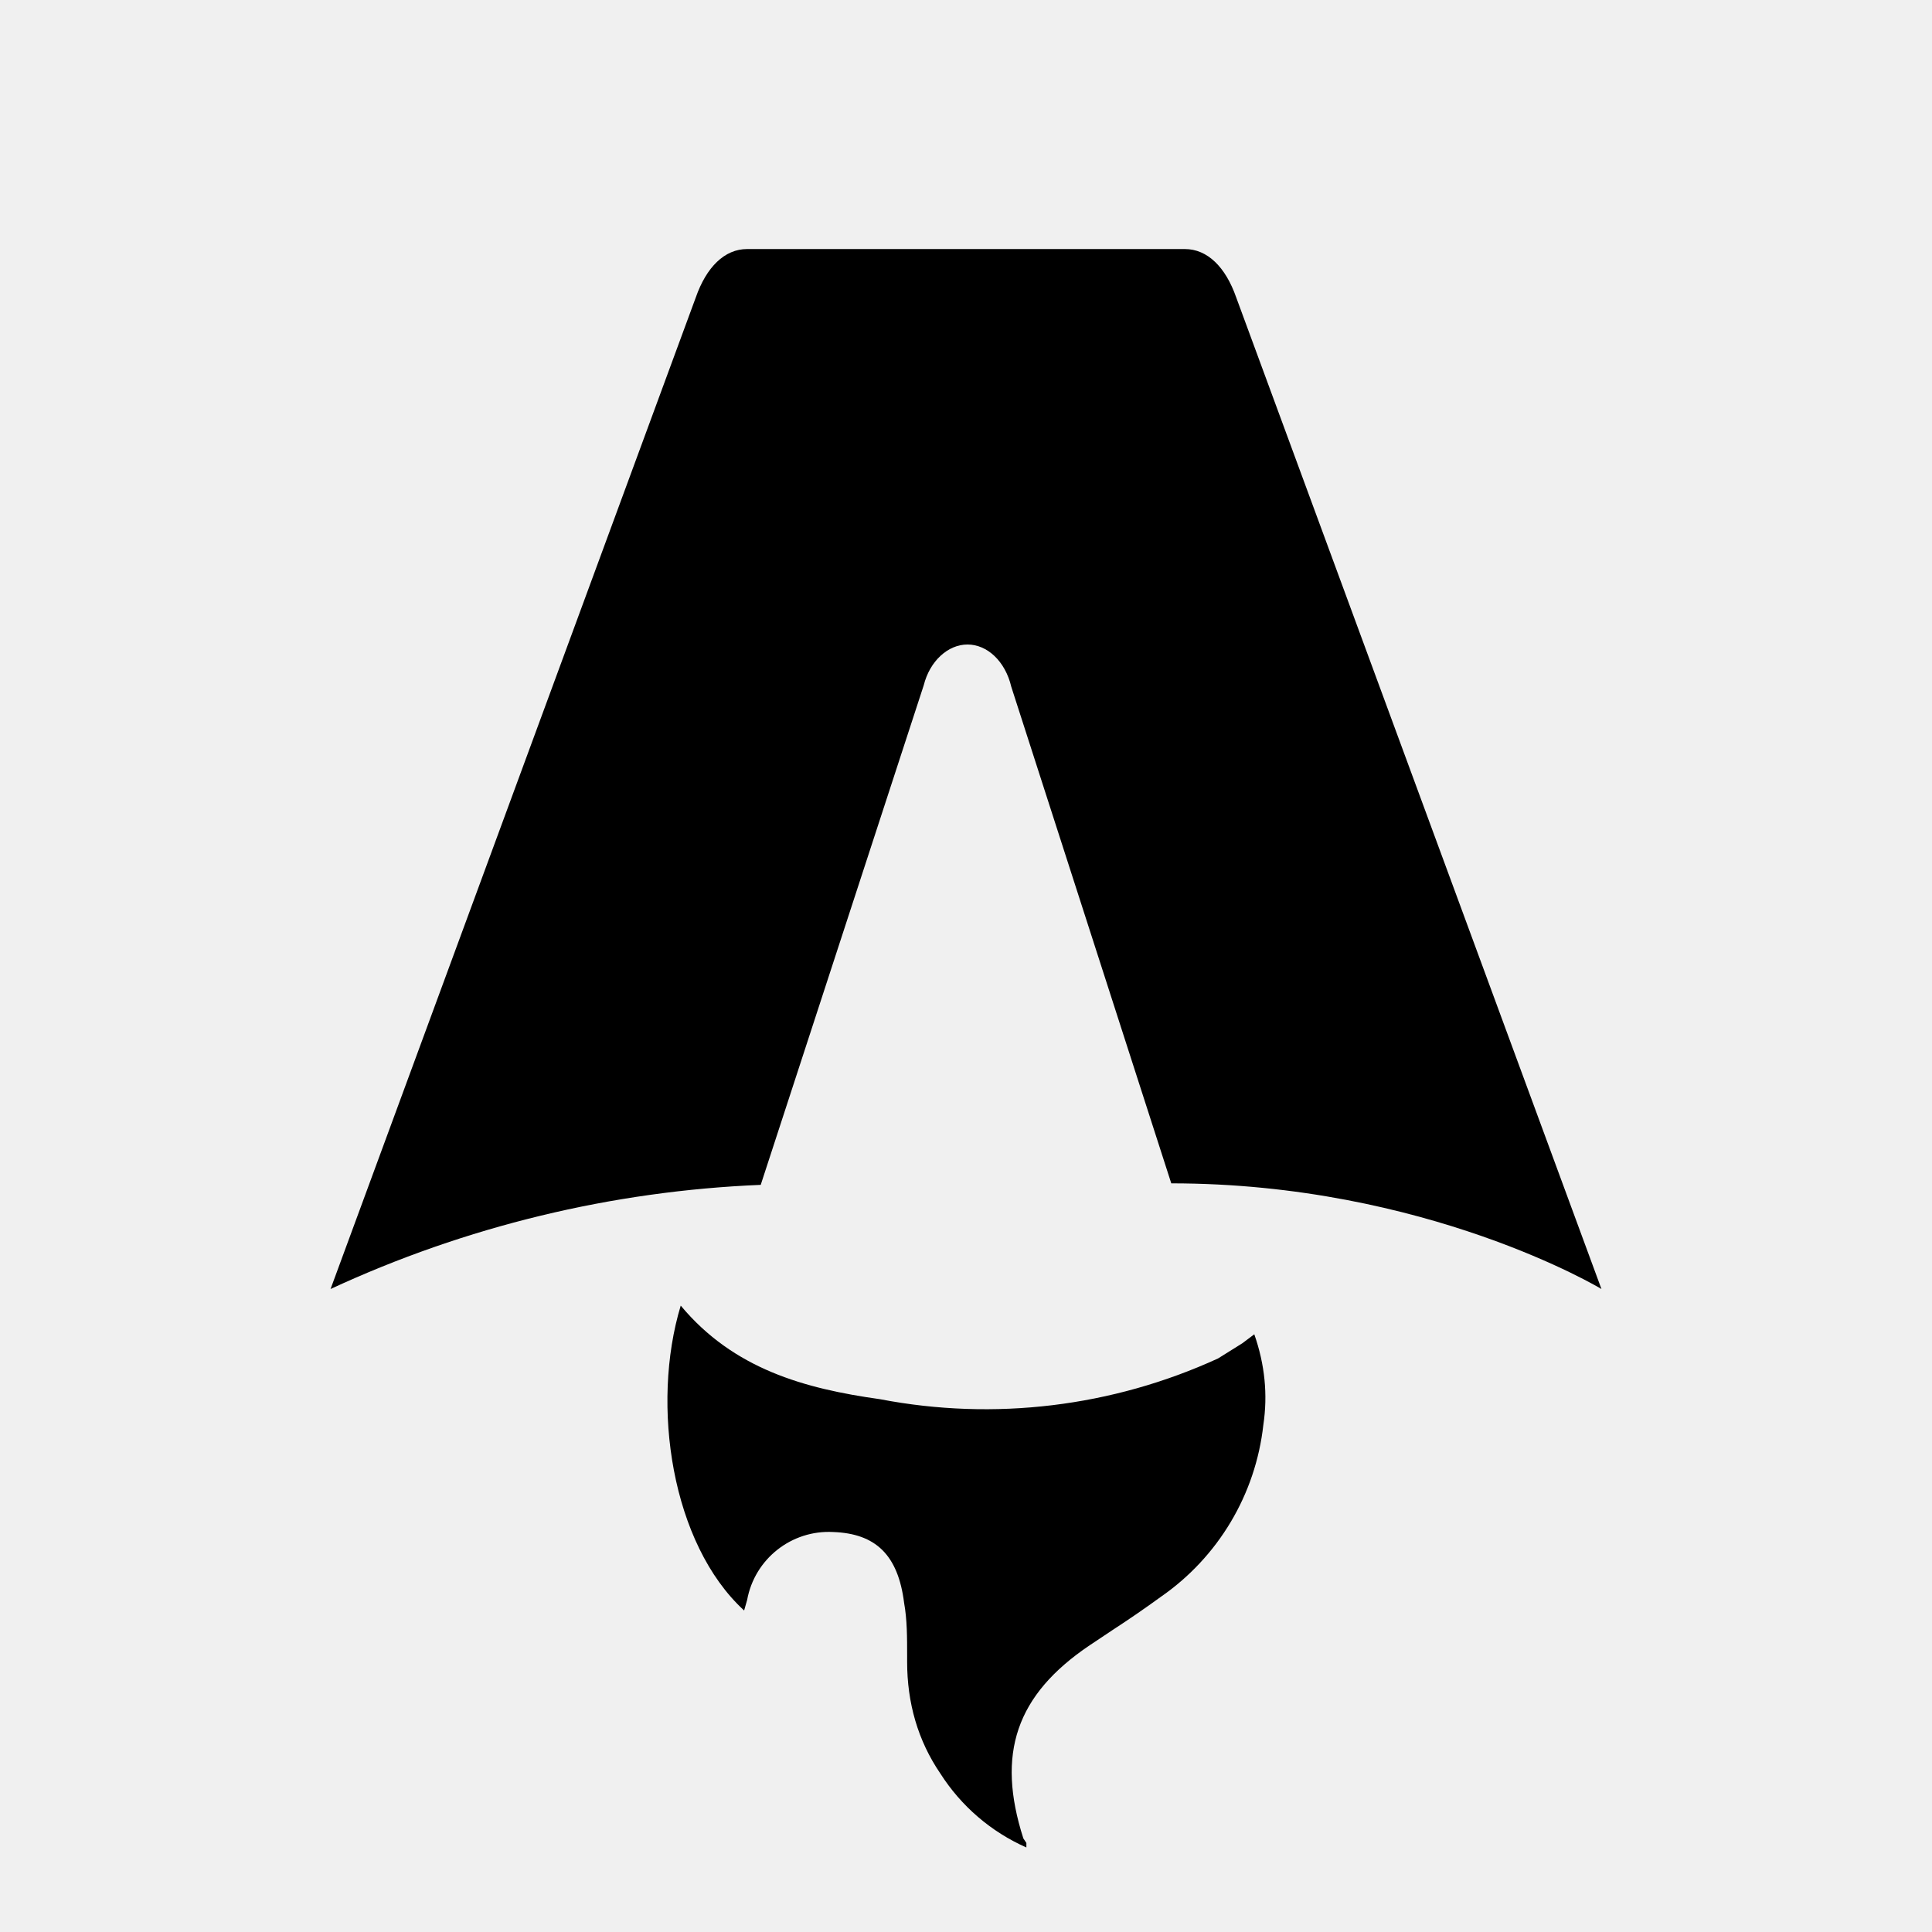
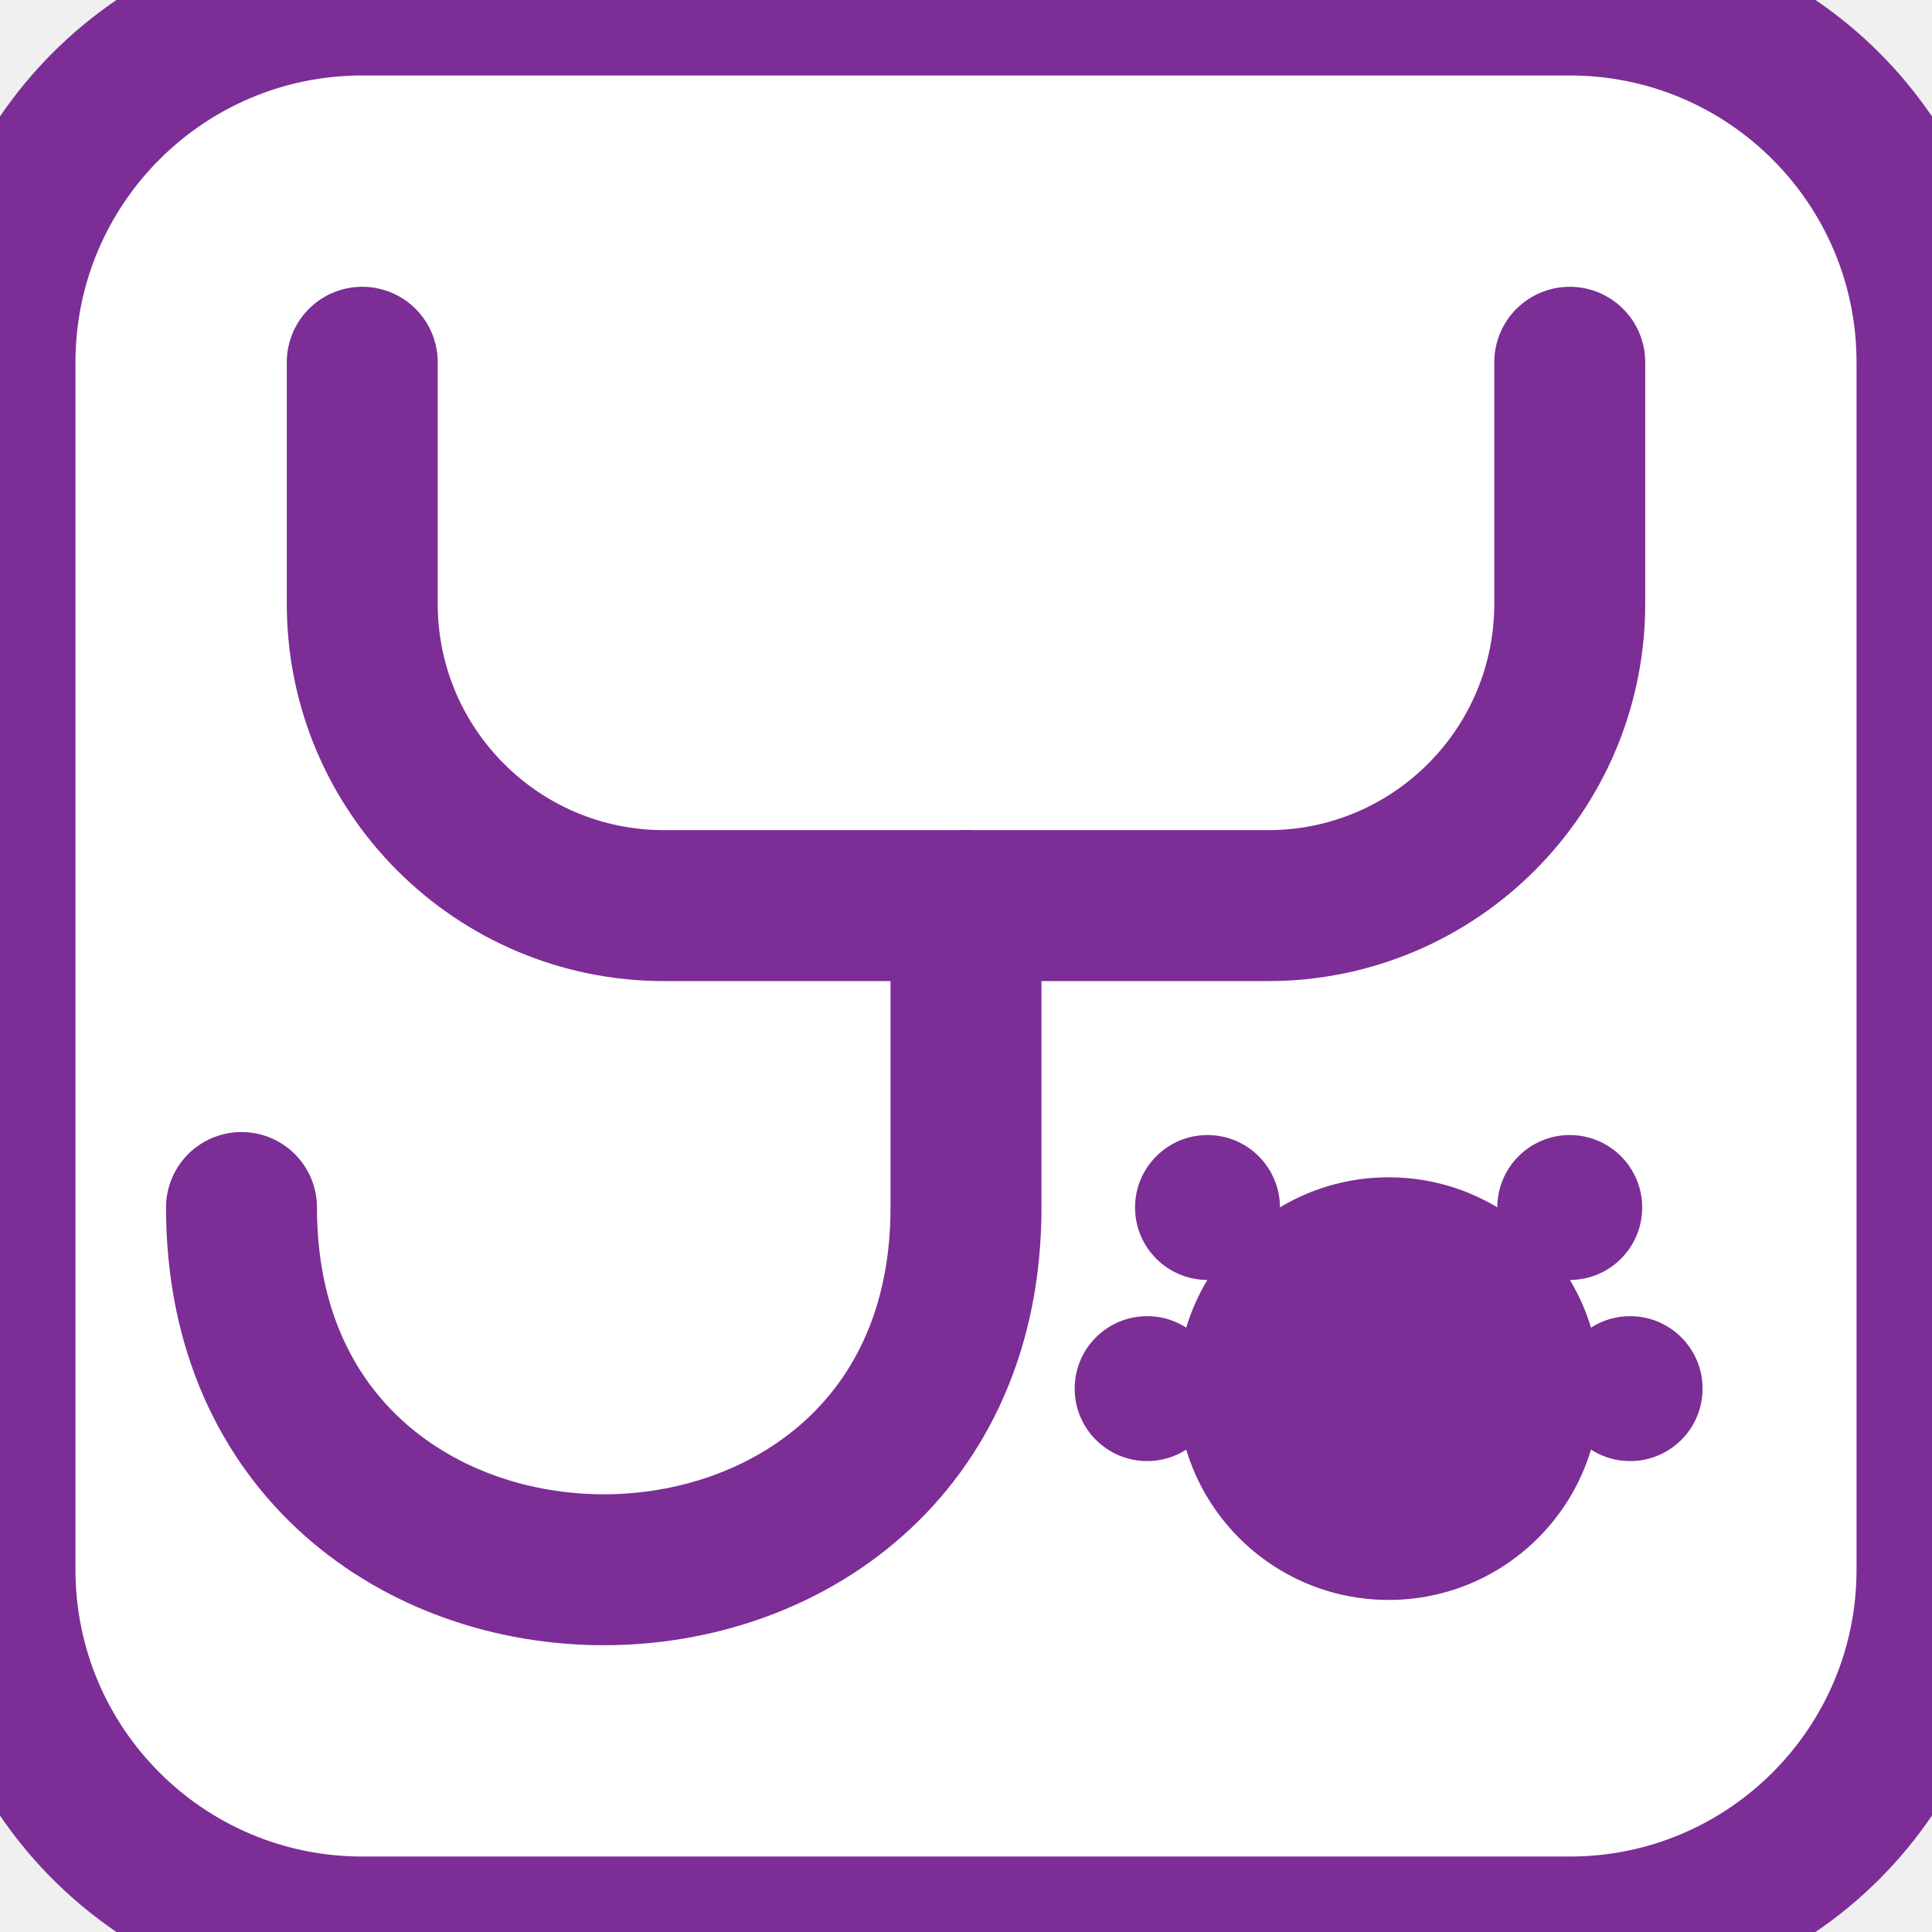
- <svg xmlns="http://www.w3.org/2000/svg" fill="none" viewBox="0 0 128 128">
-   <path d="M50.4 78.5a75.1 75.1 0 0 0-28.5 6.9l24.2-65.7c.7-2 1.9-3.2 3.4-3.2h29c1.5 0 2.7 1.2 3.4 3.2l24.2 65.7s-11.6-7-28.5-7L67 45.5c-.4-1.7-1.6-2.8-2.9-2.8-1.3 0-2.5 1.1-2.9 2.7L50.4 78.5Zm-1.1 28.2Zm-4.2-20.2c-2 6.6-.6 15.8 4.2 20.2a17.5 17.5 0 0 1 .2-.7 5.5 5.5 0 0 1 5.7-4.5c2.8.1 4.3 1.5 4.7 4.7.2 1.1.2 2.3.2 3.5v.4c0 2.7.7 5.2 2.2 7.4a13 13 0 0 0 5.7 4.9v-.3l-.2-.3c-1.8-5.6-.5-9.5 4.4-12.8l1.5-1a73 73 0 0 0 3.2-2.2 16 16 0 0 0 6.8-11.4c.3-2 .1-4-.6-6l-.8.6-1.6 1a37 37 0 0 1-22.4 2.7c-5-.7-9.7-2-13.2-6.2Z" />
-   <style>
-         path { fill: #000; }
-         @media (prefers-color-scheme: dark) {
-             path { fill: #FFF; }
-         }
-     </style>
+ <svg xmlns="http://www.w3.org/2000/svg" viewBox="0 0 32 32" fill="none" stroke="#7C2D96" stroke-width="2.5" stroke-linecap="round" stroke-linejoin="round">
+   <rect x="0" y="0" width="32" height="32" rx="6" fill="white" />
+   <path d="M6 6v4a5 5 0 0 0 5 5h10a5 5 0 0 0 5 -5v-4" />
+   <path d="M16 15v5c0 4 -3 6 -6 6s-6 -2 -6 -6" />
+   <circle cx="23" cy="23" r="3.5" fill="#7C2D96" stroke="none" />
+   <circle cx="20" cy="20" r="1.2" fill="#7C2D96" stroke="none" />
+   <circle cx="26" cy="20" r="1.2" fill="#7C2D96" stroke="none" />
+   <circle cx="19" cy="23" r="1.2" fill="#7C2D96" stroke="none" />
+   <circle cx="27" cy="23" r="1.2" fill="#7C2D96" stroke="none" />
</svg>
